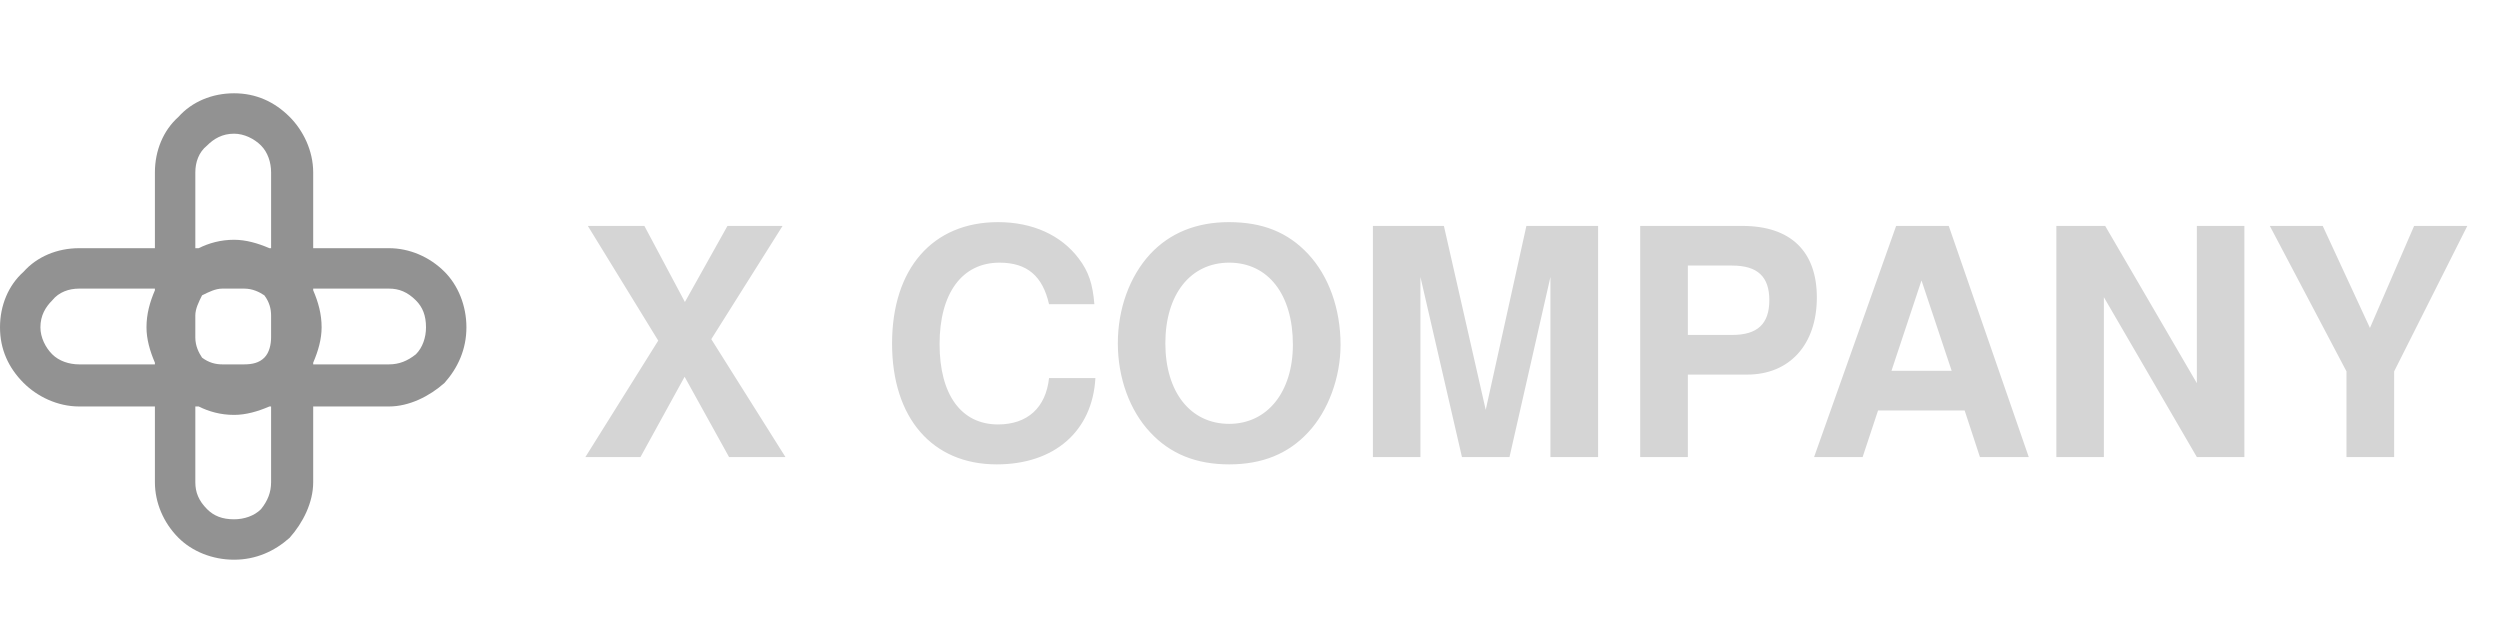
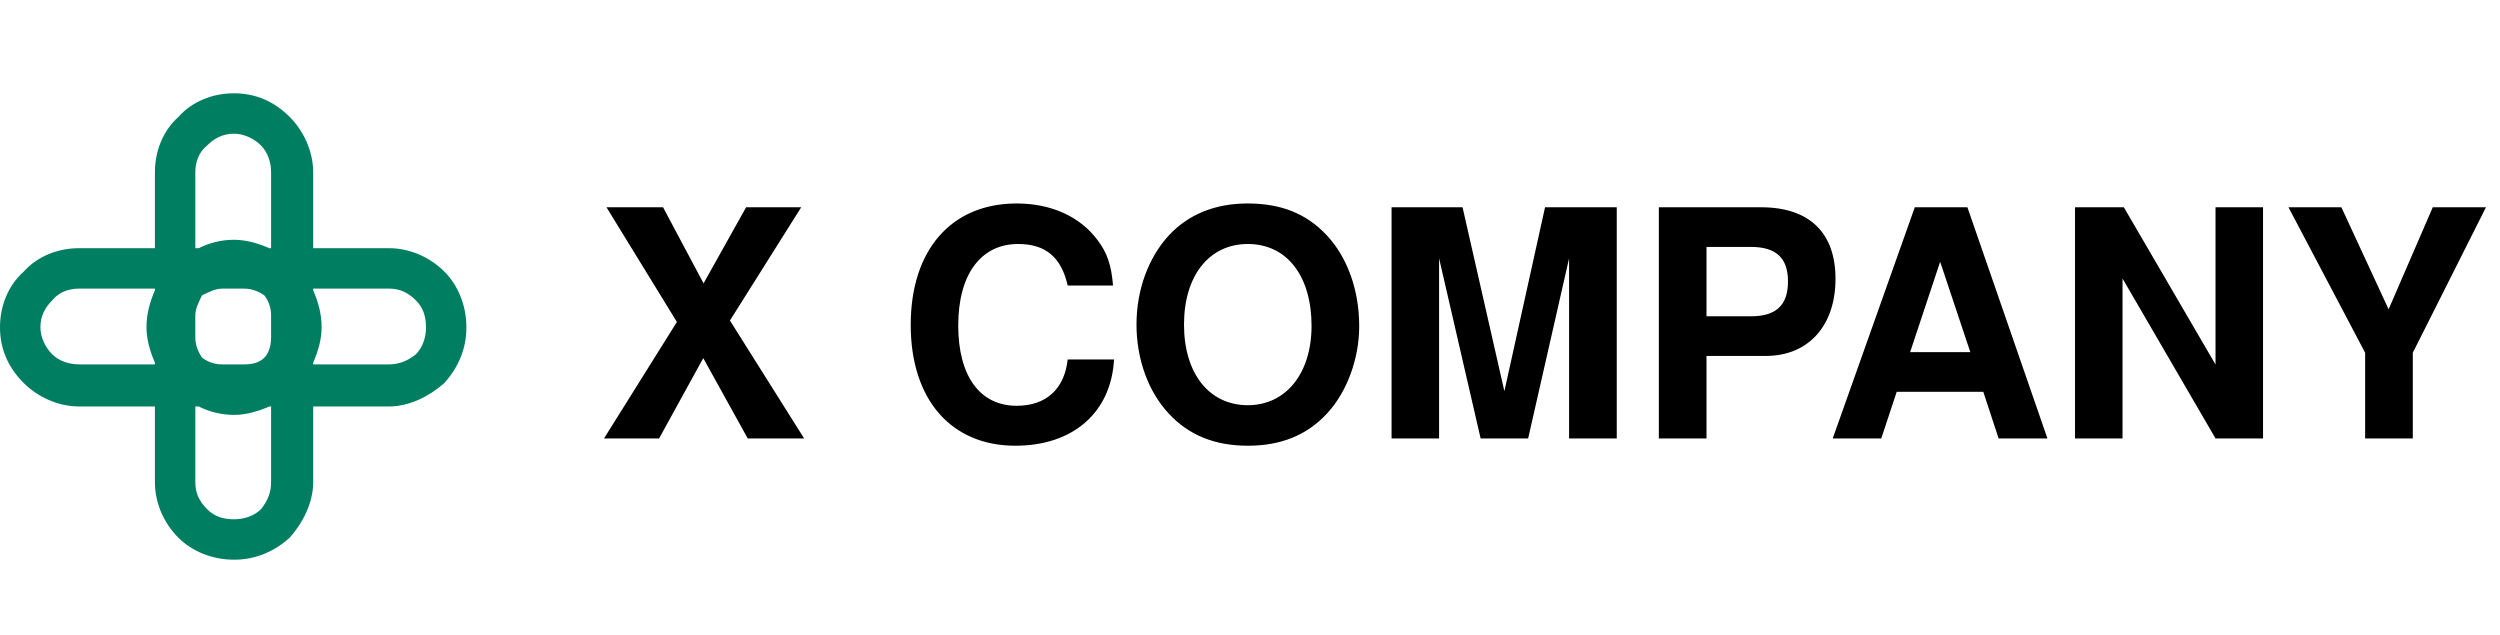
<svg xmlns="http://www.w3.org/2000/svg" width="268" height="68" viewBox="0 0 268 68">
-   <path id="Path-copy" fill="#929292" stroke="none" d="M 8.484 26.606 L 16.606 26.606 L 16.606 18.484 C 16.606 16.137 17.509 13.971 19.133 12.527 C 20.577 10.902 22.743 10 25.09 10 C 27.437 10 29.422 10.903 31.047 12.527 C 32.491 13.971 33.574 16.137 33.574 18.484 L 33.574 26.606 L 41.697 26.606 C 43.863 26.606 46.029 27.509 47.653 29.133 C 49.097 30.577 50 32.743 50 35.09 C 50 37.437 49.097 39.422 47.653 41.047 C 46.029 42.491 43.863 43.574 41.697 43.574 L 33.574 43.574 L 33.574 51.697 C 33.574 53.863 32.491 56.029 31.047 57.653 C 29.422 59.097 27.437 60 25.09 60 C 22.744 60 20.578 59.097 19.133 57.653 C 17.509 56.029 16.606 53.863 16.606 51.697 L 16.606 43.574 L 8.484 43.574 C 6.137 43.574 3.971 42.491 2.527 41.047 C 0.902 39.422 0 37.437 0 35.09 C 0 32.744 0.903 30.578 2.527 29.133 C 3.971 27.509 6.137 26.606 8.484 26.606 Z M 29.061 43.574 L 28.881 43.574 C 27.617 44.116 26.354 44.477 25.09 44.477 C 23.646 44.477 22.383 44.116 21.3 43.574 L 20.939 43.574 L 20.939 51.697 C 20.939 52.78 21.3 53.682 22.202 54.585 C 22.924 55.307 23.827 55.668 25.09 55.668 C 26.173 55.668 27.256 55.307 27.978 54.585 C 28.7 53.682 29.061 52.78 29.061 51.697 L 29.061 43.574 Z M 33.574 38.881 L 33.574 39.061 L 41.697 39.061 C 42.78 39.061 43.682 38.7 44.585 37.978 C 45.307 37.256 45.668 36.173 45.668 35.09 C 45.668 33.827 45.307 32.924 44.585 32.202 C 43.682 31.3 42.78 30.939 41.697 30.939 L 33.574 30.939 L 33.574 31.119 C 34.116 32.383 34.477 33.646 34.477 35.09 C 34.477 36.354 34.116 37.617 33.574 38.881 Z M 16.606 39.061 L 16.606 38.881 C 16.065 37.617 15.704 36.354 15.704 35.09 C 15.704 33.646 16.065 32.383 16.606 31.119 L 16.606 30.939 L 8.484 30.939 C 7.401 30.939 6.318 31.3 5.596 32.202 C 4.874 32.924 4.332 33.827 4.332 35.09 C 4.332 36.173 4.874 37.256 5.596 37.978 C 6.318 38.7 7.401 39.061 8.484 39.061 L 16.606 39.061 Z M 21.3 26.606 C 22.383 26.065 23.646 25.704 25.09 25.704 C 26.354 25.704 27.617 26.065 28.881 26.606 L 29.062 26.606 L 29.062 18.484 C 29.062 17.401 28.701 16.318 27.979 15.596 C 27.257 14.874 26.174 14.332 25.091 14.332 C 23.827 14.332 22.925 14.874 22.203 15.596 C 21.3 16.318 20.939 17.401 20.939 18.484 L 20.939 26.606 L 21.3 26.606 Z M 29.061 36.173 L 29.061 33.827 C 29.061 33.105 28.881 32.383 28.339 31.661 C 27.798 31.3 27.076 30.939 26.173 30.939 L 23.827 30.939 C 23.105 30.939 22.383 31.3 21.66 31.661 C 21.299 32.383 20.938 33.105 20.938 33.827 L 20.938 36.173 C 20.938 37.076 21.299 37.798 21.66 38.339 C 22.383 38.881 23.105 39.061 23.827 39.061 L 26.173 39.061 C 27.076 39.061 27.798 38.881 28.339 38.339 C 28.881 37.798 29.061 36.895 29.061 36.173 Z" />
-   <text id="X-COMPANY" xml:space="preserve" x="62" y="49" font-family="Helvetica" font-size="34" font-weight="700" fill="#d5d5d5">X COMPANY</text>
+   <path id="Path-copy" fill="#007e62" stroke="none" d="M 8.484 26.606 L 16.606 26.606 L 16.606 18.484 C 16.606 16.137 17.509 13.971 19.133 12.527 C 20.577 10.902 22.743 10 25.09 10 C 27.437 10 29.422 10.903 31.047 12.527 C 32.491 13.971 33.574 16.137 33.574 18.484 L 33.574 26.606 L 41.697 26.606 C 43.863 26.606 46.029 27.509 47.653 29.133 C 49.097 30.577 50 32.743 50 35.09 C 50 37.437 49.097 39.422 47.653 41.047 C 46.029 42.491 43.863 43.574 41.697 43.574 L 33.574 43.574 L 33.574 51.697 C 33.574 53.863 32.491 56.029 31.047 57.653 C 29.422 59.097 27.437 60 25.09 60 C 22.744 60 20.578 59.097 19.133 57.653 C 17.509 56.029 16.606 53.863 16.606 51.697 L 16.606 43.574 L 8.484 43.574 C 6.137 43.574 3.971 42.491 2.527 41.047 C 0.902 39.422 0 37.437 0 35.09 C 0 32.744 0.903 30.578 2.527 29.133 C 3.971 27.509 6.137 26.606 8.484 26.606 Z M 29.061 43.574 L 28.881 43.574 C 27.617 44.116 26.354 44.477 25.09 44.477 C 23.646 44.477 22.383 44.116 21.3 43.574 L 20.939 43.574 L 20.939 51.697 C 20.939 52.78 21.3 53.682 22.202 54.585 C 22.924 55.307 23.827 55.668 25.09 55.668 C 26.173 55.668 27.256 55.307 27.978 54.585 C 28.7 53.682 29.061 52.78 29.061 51.697 L 29.061 43.574 Z M 33.574 38.881 L 33.574 39.061 L 41.697 39.061 C 42.78 39.061 43.682 38.7 44.585 37.978 C 45.307 37.256 45.668 36.173 45.668 35.09 C 45.668 33.827 45.307 32.924 44.585 32.202 C 43.682 31.3 42.78 30.939 41.697 30.939 L 33.574 30.939 L 33.574 31.119 C 34.116 32.383 34.477 33.646 34.477 35.09 C 34.477 36.354 34.116 37.617 33.574 38.881 Z M 16.606 39.061 L 16.606 38.881 C 16.065 37.617 15.704 36.354 15.704 35.09 C 15.704 33.646 16.065 32.383 16.606 31.119 L 16.606 30.939 L 8.484 30.939 C 7.401 30.939 6.318 31.3 5.596 32.202 C 4.874 32.924 4.332 33.827 4.332 35.09 C 4.332 36.173 4.874 37.256 5.596 37.978 C 6.318 38.7 7.401 39.061 8.484 39.061 L 16.606 39.061 Z M 21.3 26.606 C 22.383 26.065 23.646 25.704 25.09 25.704 C 26.354 25.704 27.617 26.065 28.881 26.606 L 29.062 26.606 L 29.062 18.484 C 29.062 17.401 28.701 16.318 27.979 15.596 C 27.257 14.874 26.174 14.332 25.091 14.332 C 23.827 14.332 22.925 14.874 22.203 15.596 C 21.3 16.318 20.939 17.401 20.939 18.484 L 20.939 26.606 L 21.3 26.606 Z M 29.061 36.173 L 29.061 33.827 C 29.061 33.105 28.881 32.383 28.339 31.661 C 27.798 31.3 27.076 30.939 26.173 30.939 L 23.827 30.939 C 23.105 30.939 22.383 31.3 21.66 31.661 C 21.299 32.383 20.938 33.105 20.938 33.827 L 20.938 36.173 C 20.938 37.076 21.299 37.798 21.66 38.339 C 22.383 38.881 23.105 39.061 23.827 39.061 L 26.173 39.061 C 27.076 39.061 27.798 38.881 28.339 38.339 C 28.881 37.798 29.061 36.895 29.061 36.173 Z" />
+   <text id="X-COMPANY" xml:space="preserve" x="64" y="47" font-family="Helvetica" font-size="34" font-weight="700" fill="#000000">X COMPANY</text>
</svg>
